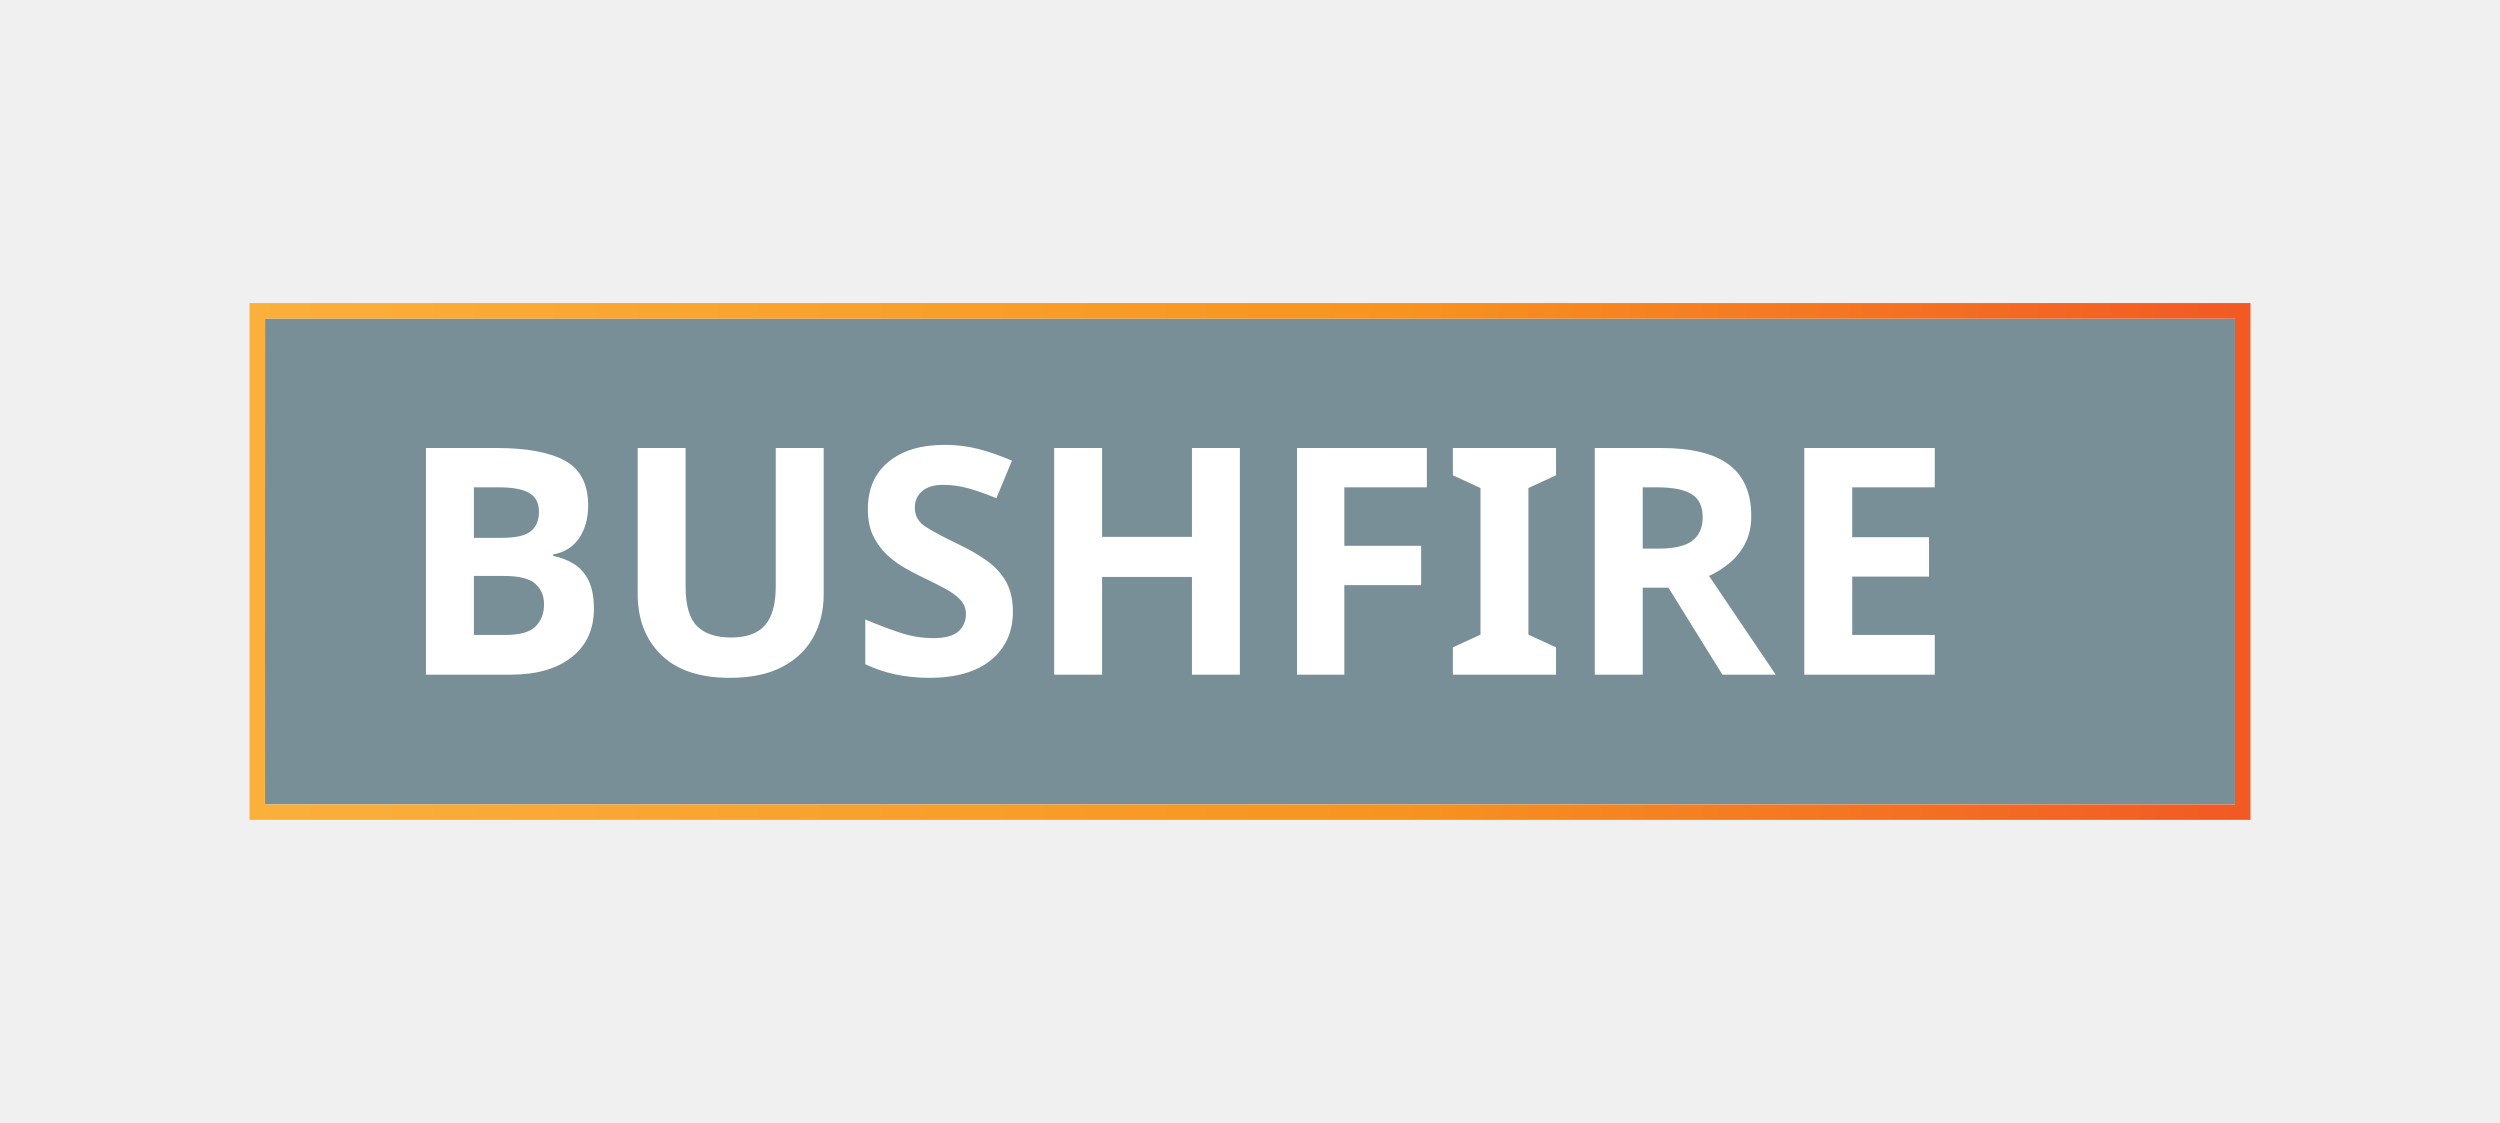
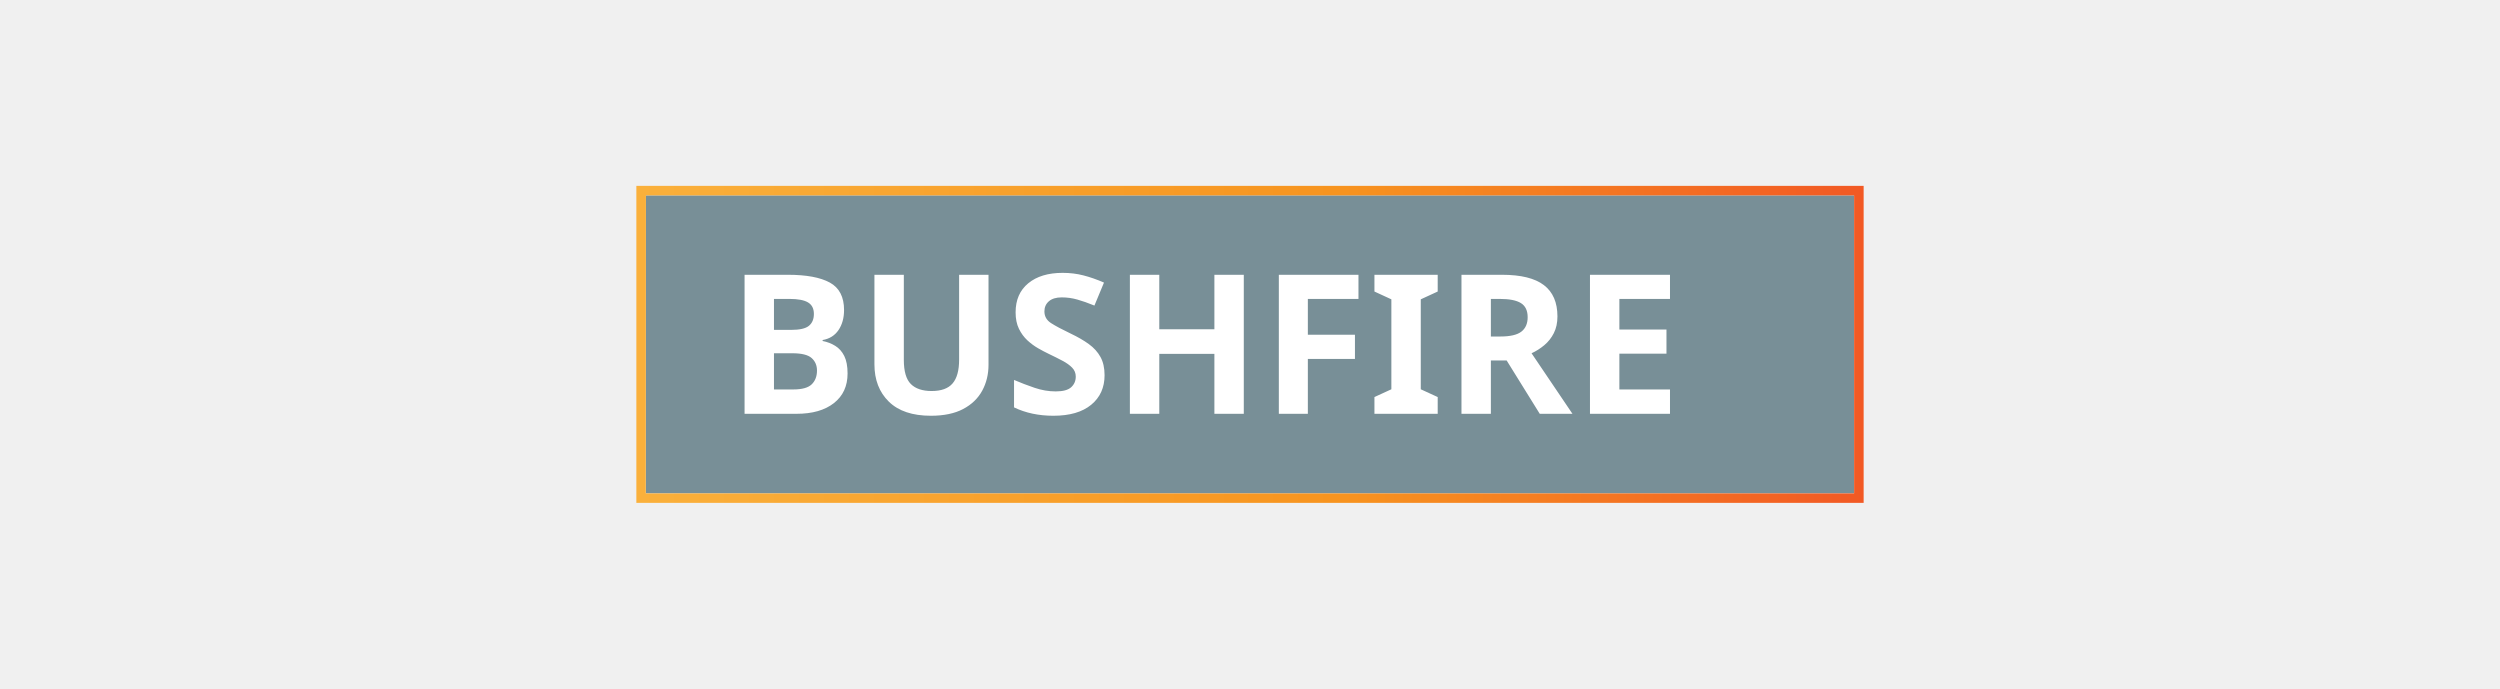
- <svg xmlns="http://www.w3.org/2000/svg" viewBox="0 0 810.86 364.23">
+ <svg xmlns="http://www.w3.org/2000/svg" viewBox="-255.574 0 1322.009 364.23">
  <defs>
    <style>.cls-1{fill:#002e3d;opacity:0.5;}.cls-2{fill:url(#linear-gradient);}.cls-3{font-size:102.96px;fill:#fff;font-family:Montserrat-Bold, Montserrat;font-weight:700;}</style>
    <linearGradient id="linear-gradient" x1="80.93" y1="182.11" x2="729.93" y2="182.11" gradientUnits="userSpaceOnUse">
      <stop offset="0" stop-color="#fab03b" />
      <stop offset="0.57" stop-color="#f7941f" />
      <stop offset="0.89" stop-color="#f36823" />
      <stop offset="1" stop-color="#f25924" />
      <stop offset="1" stop-color="#f25924" />
    </linearGradient>
  </defs>
  <g id="Layer_4" data-name="Layer 4">
    <rect class="cls-1" x="85.97" y="103.34" width="638.92" height="157.55" />
    <path class="cls-2" d="M729.93,265.92h-649V98.3h649Zm-644-5H724.89V103.34H86Z" />
    <text class="cls-3" transform="translate(128.89 218.82)">BUSHFIRE</text>
  </g>
</svg>
